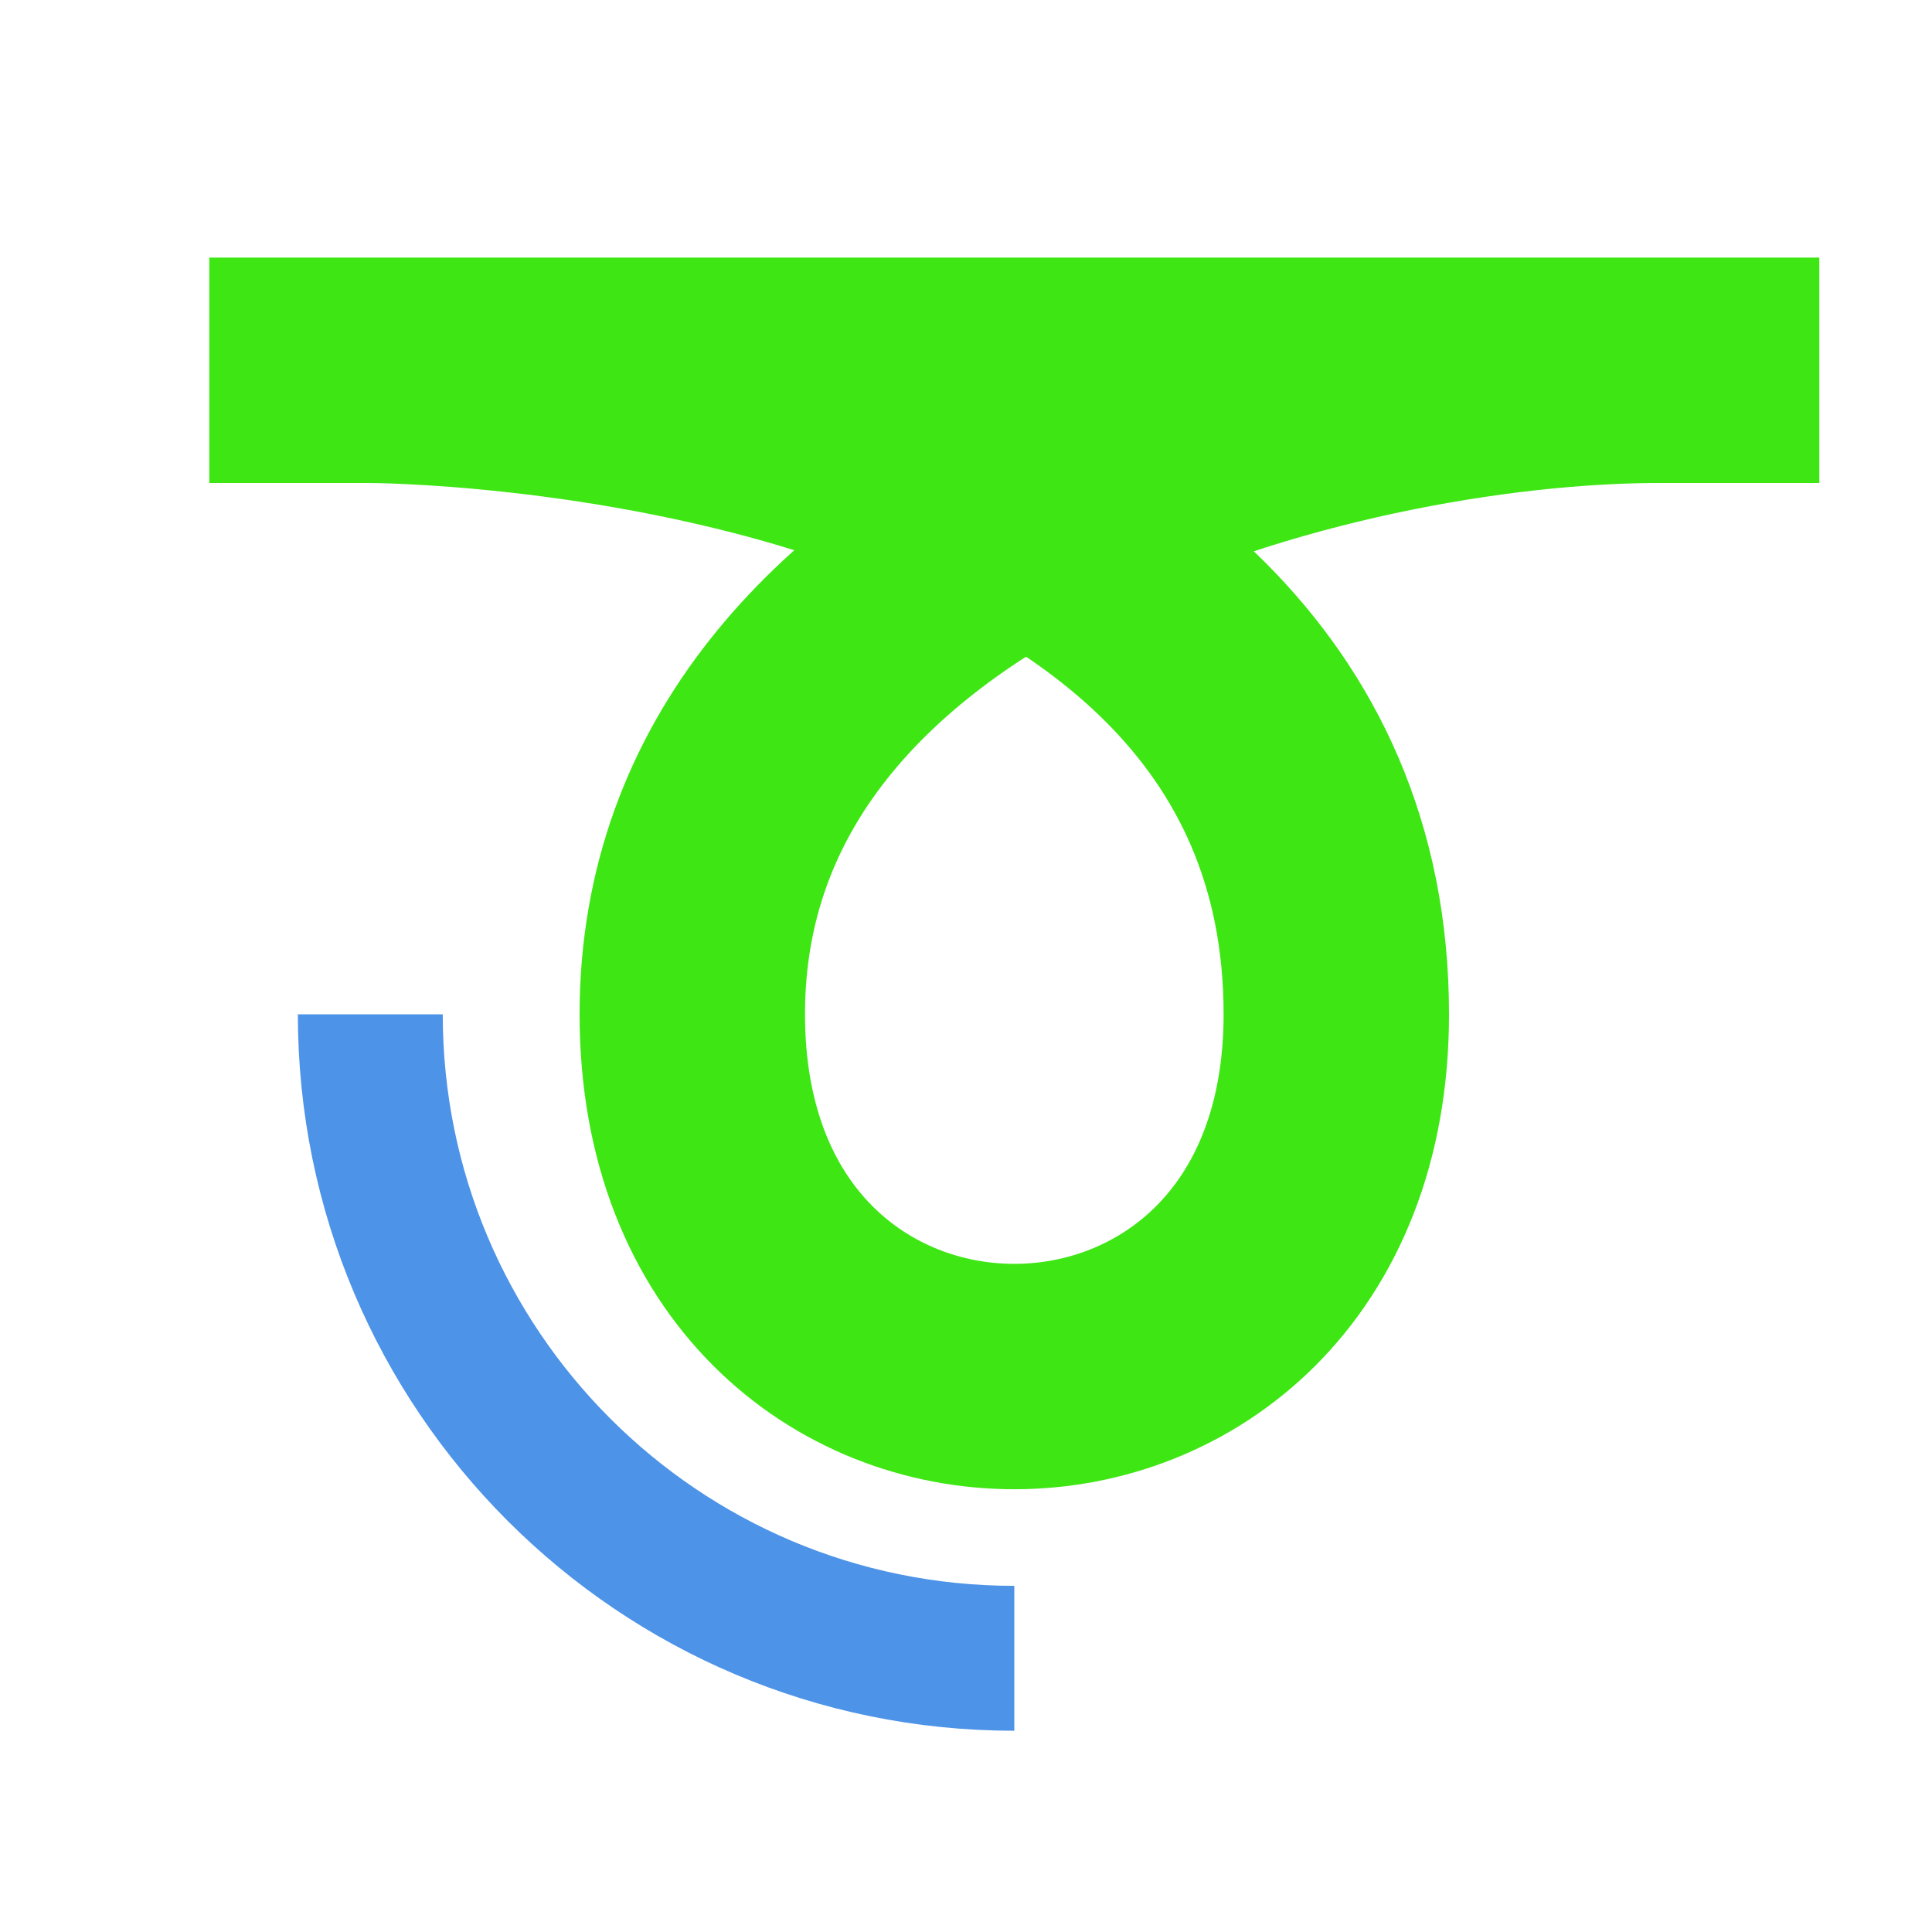
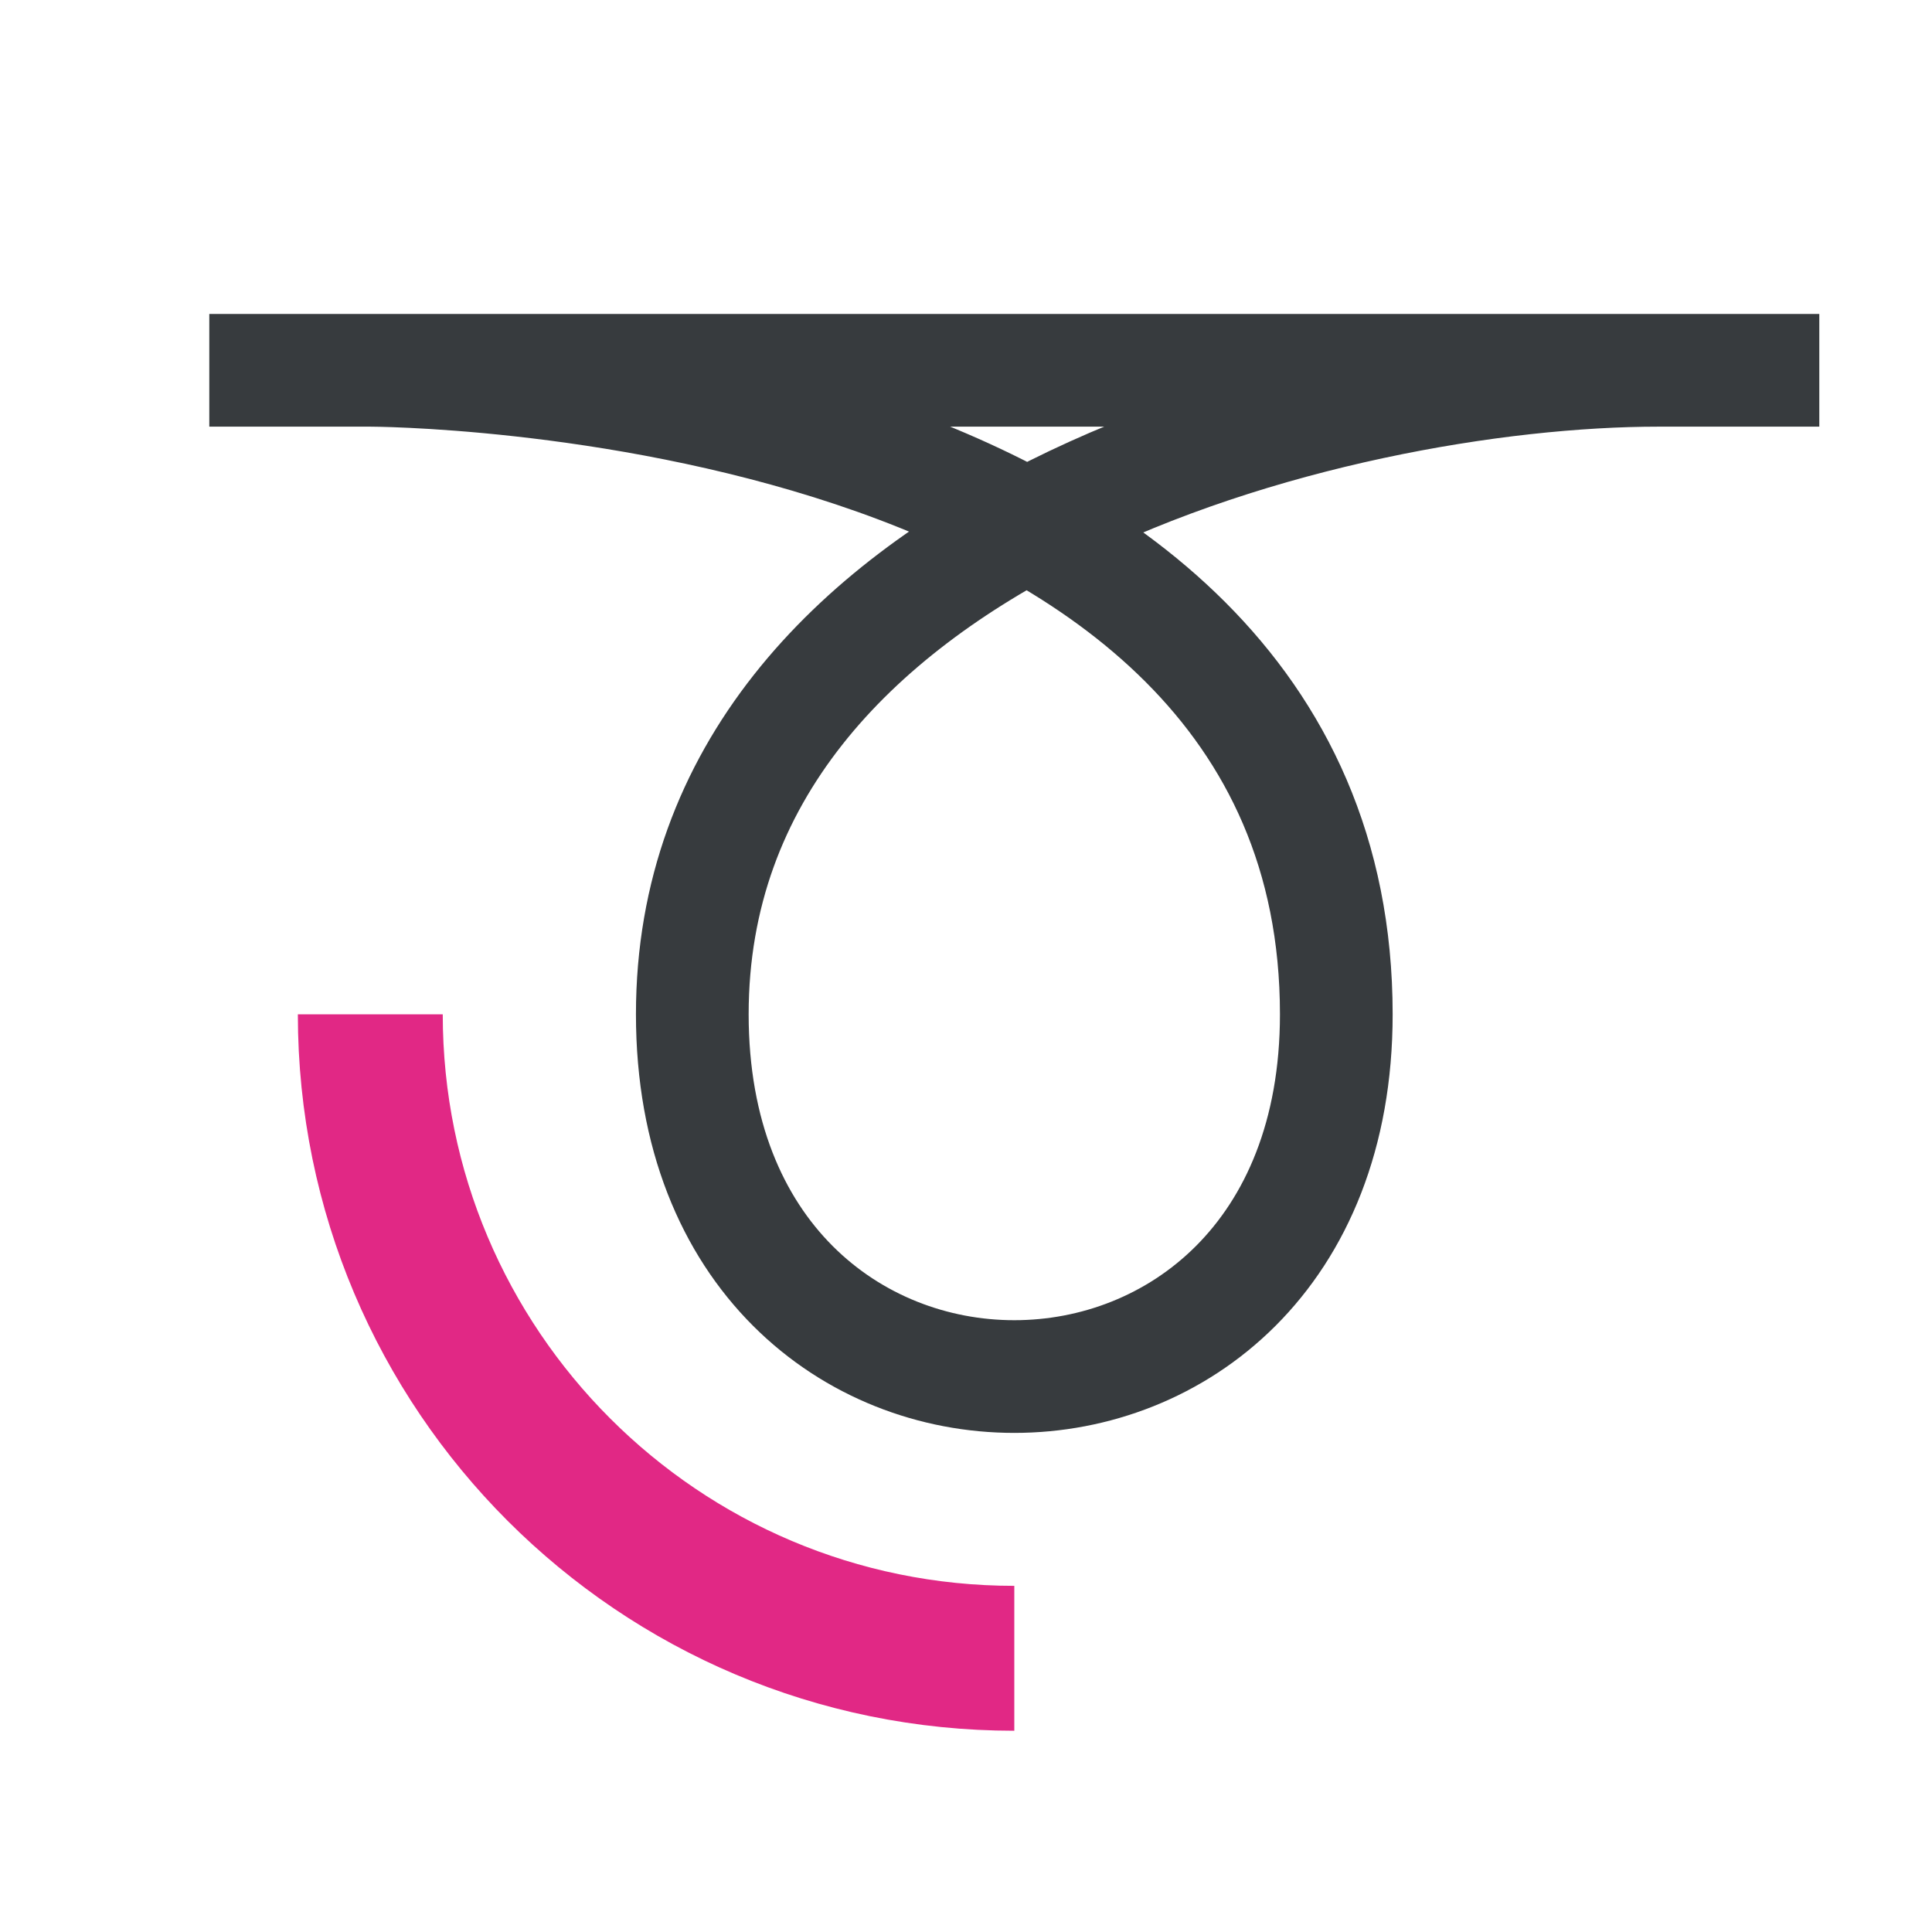
<svg xmlns="http://www.w3.org/2000/svg" version="1.1" viewBox="-3 -3 120 120">
-   <path d="M10 20      l100 0      M20 20      c0 0,60 0,60 40      c0 30,-40 30,-40 0      c0 -30,40 -40,60 -40" fill="transparent" stroke="#3ee614" stroke-width="14" />
-   <path d="M60 60      m0 40      a40 40 0 0 1 -40 -40" fill="transparent" stroke="#4d93e8" stroke-width="9" />
+   <path d="M10 20      l100 0      M20 20      c0 0,60 0,60 40      c0 30,-40 30,-40 0      c0 -30,40 -40,60 -40" fill="transparent" stroke="#373b3e" stroke-width="7" />
+   <path d="M60 60      m0 40      a40 40 0 0 1 -40 -40" fill="transparent" stroke="#e12885" stroke-width="9" />
</svg>
